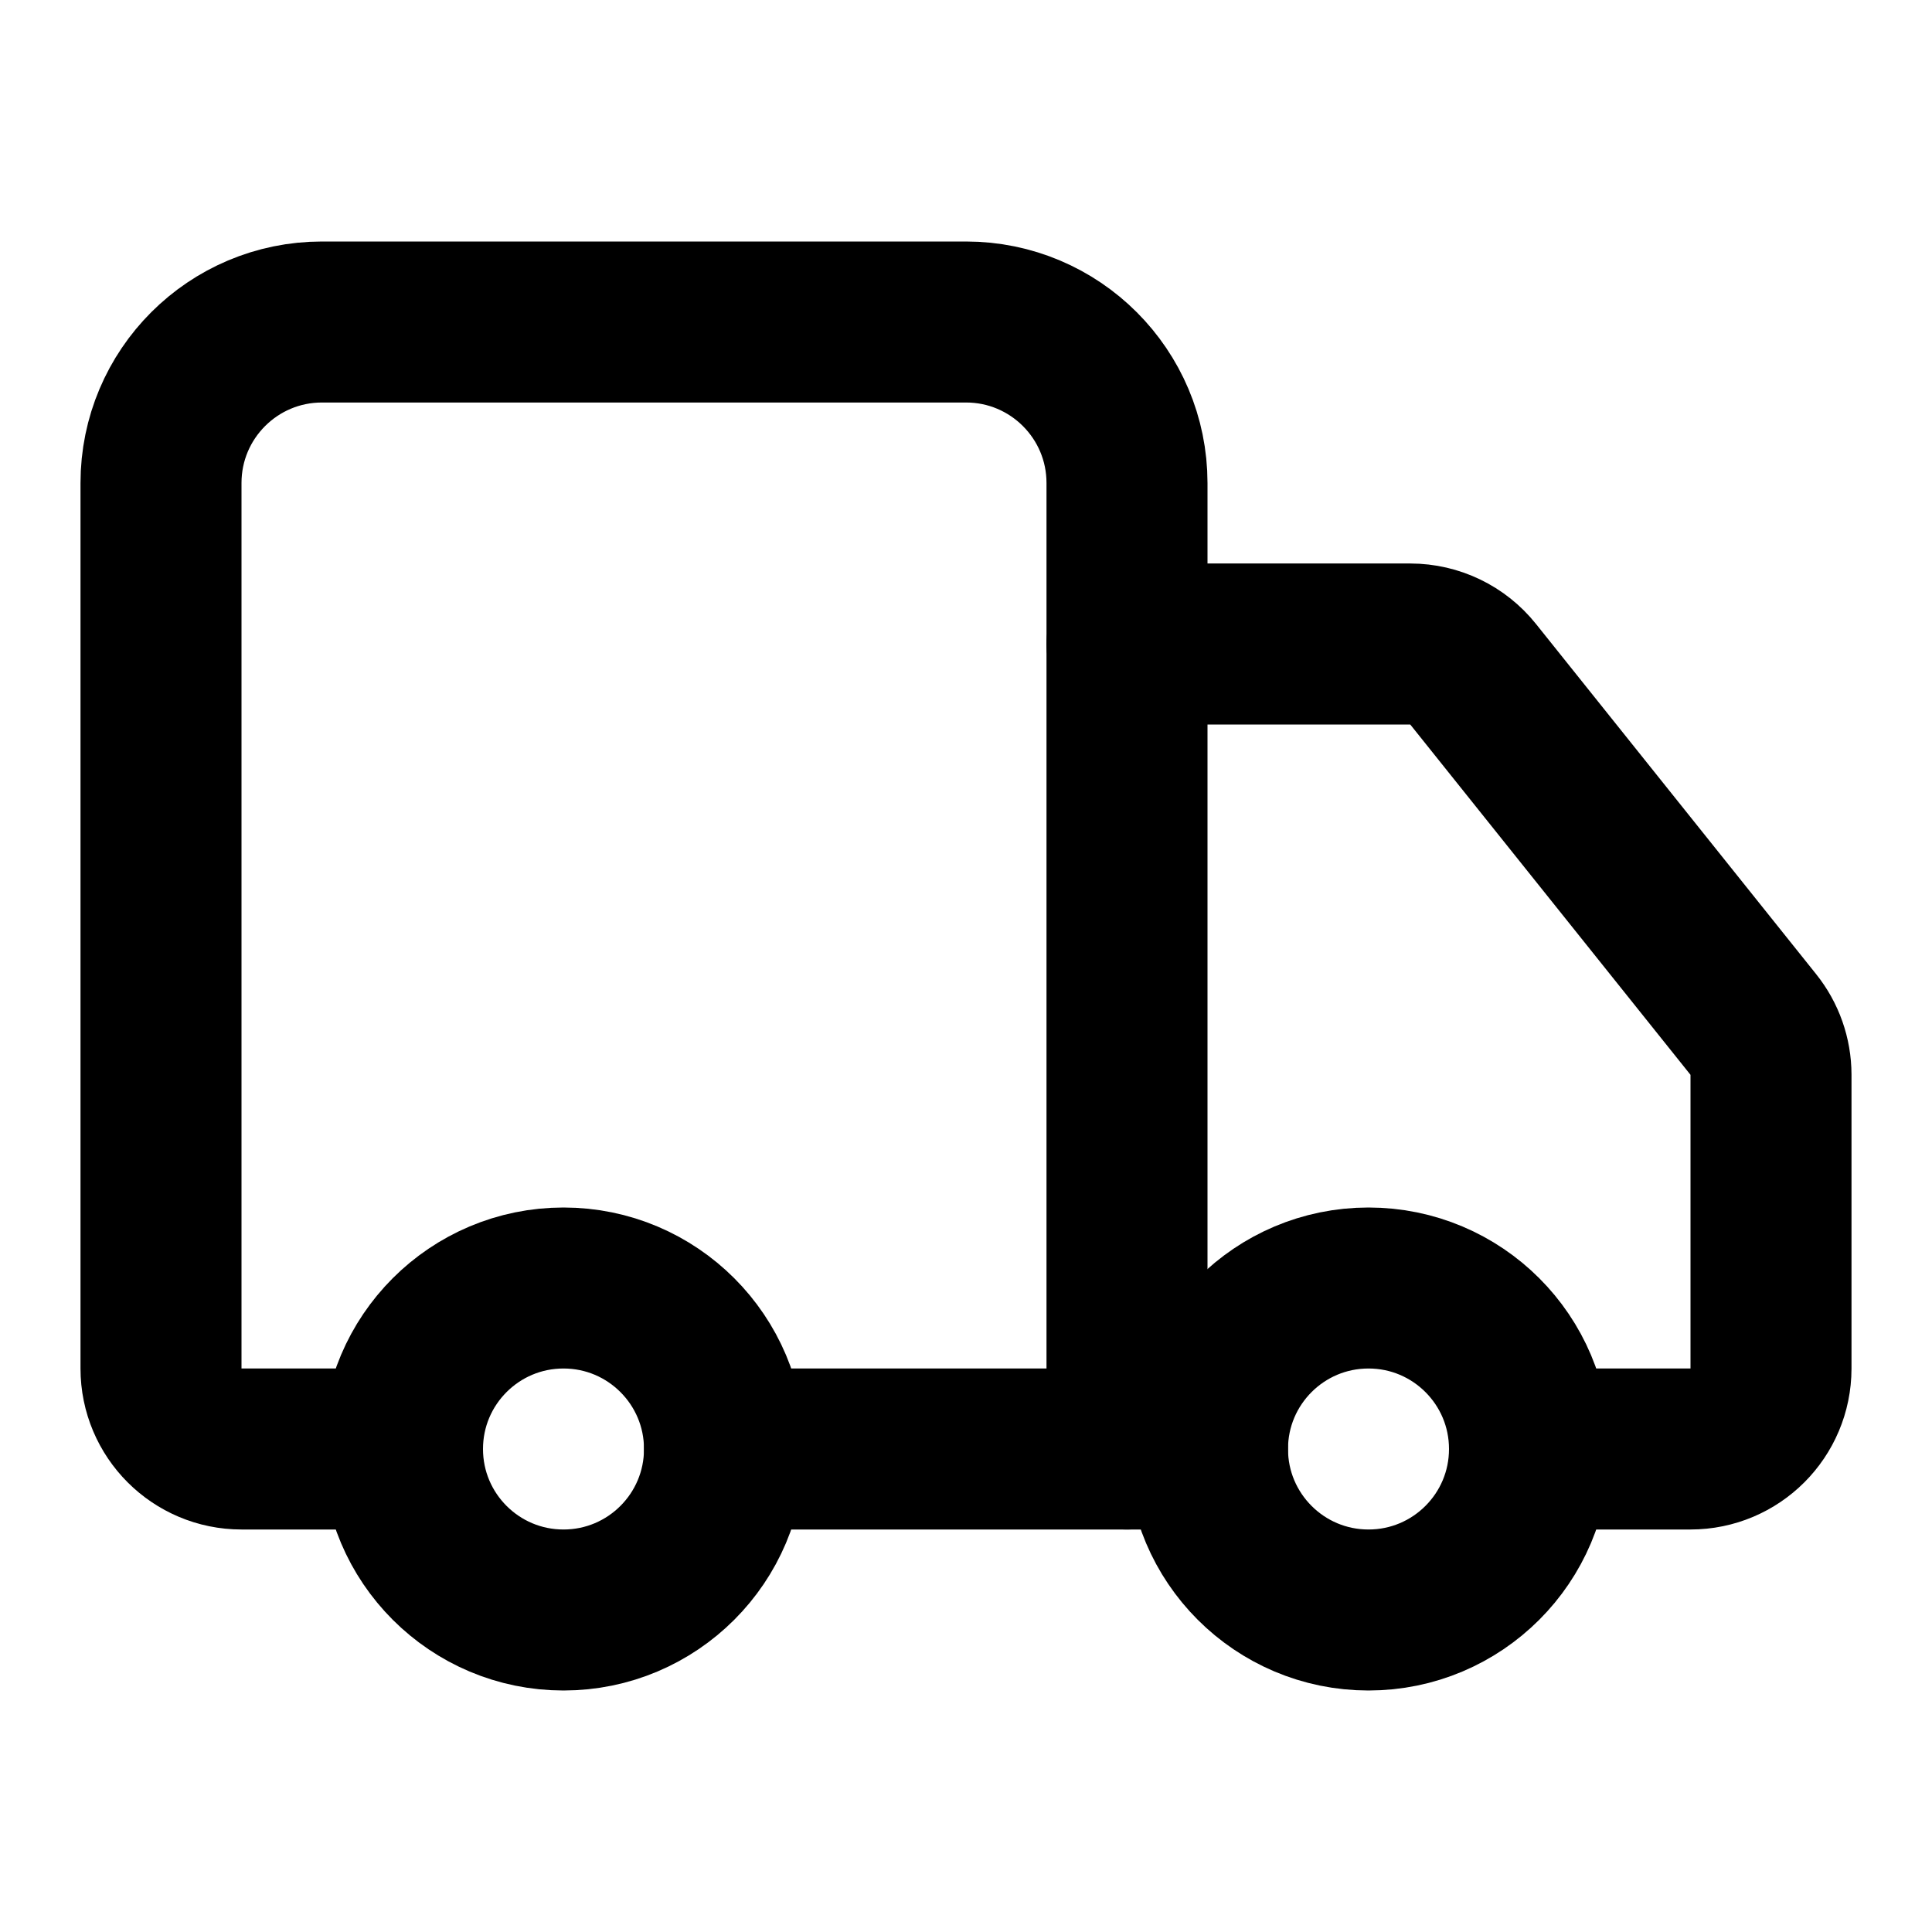
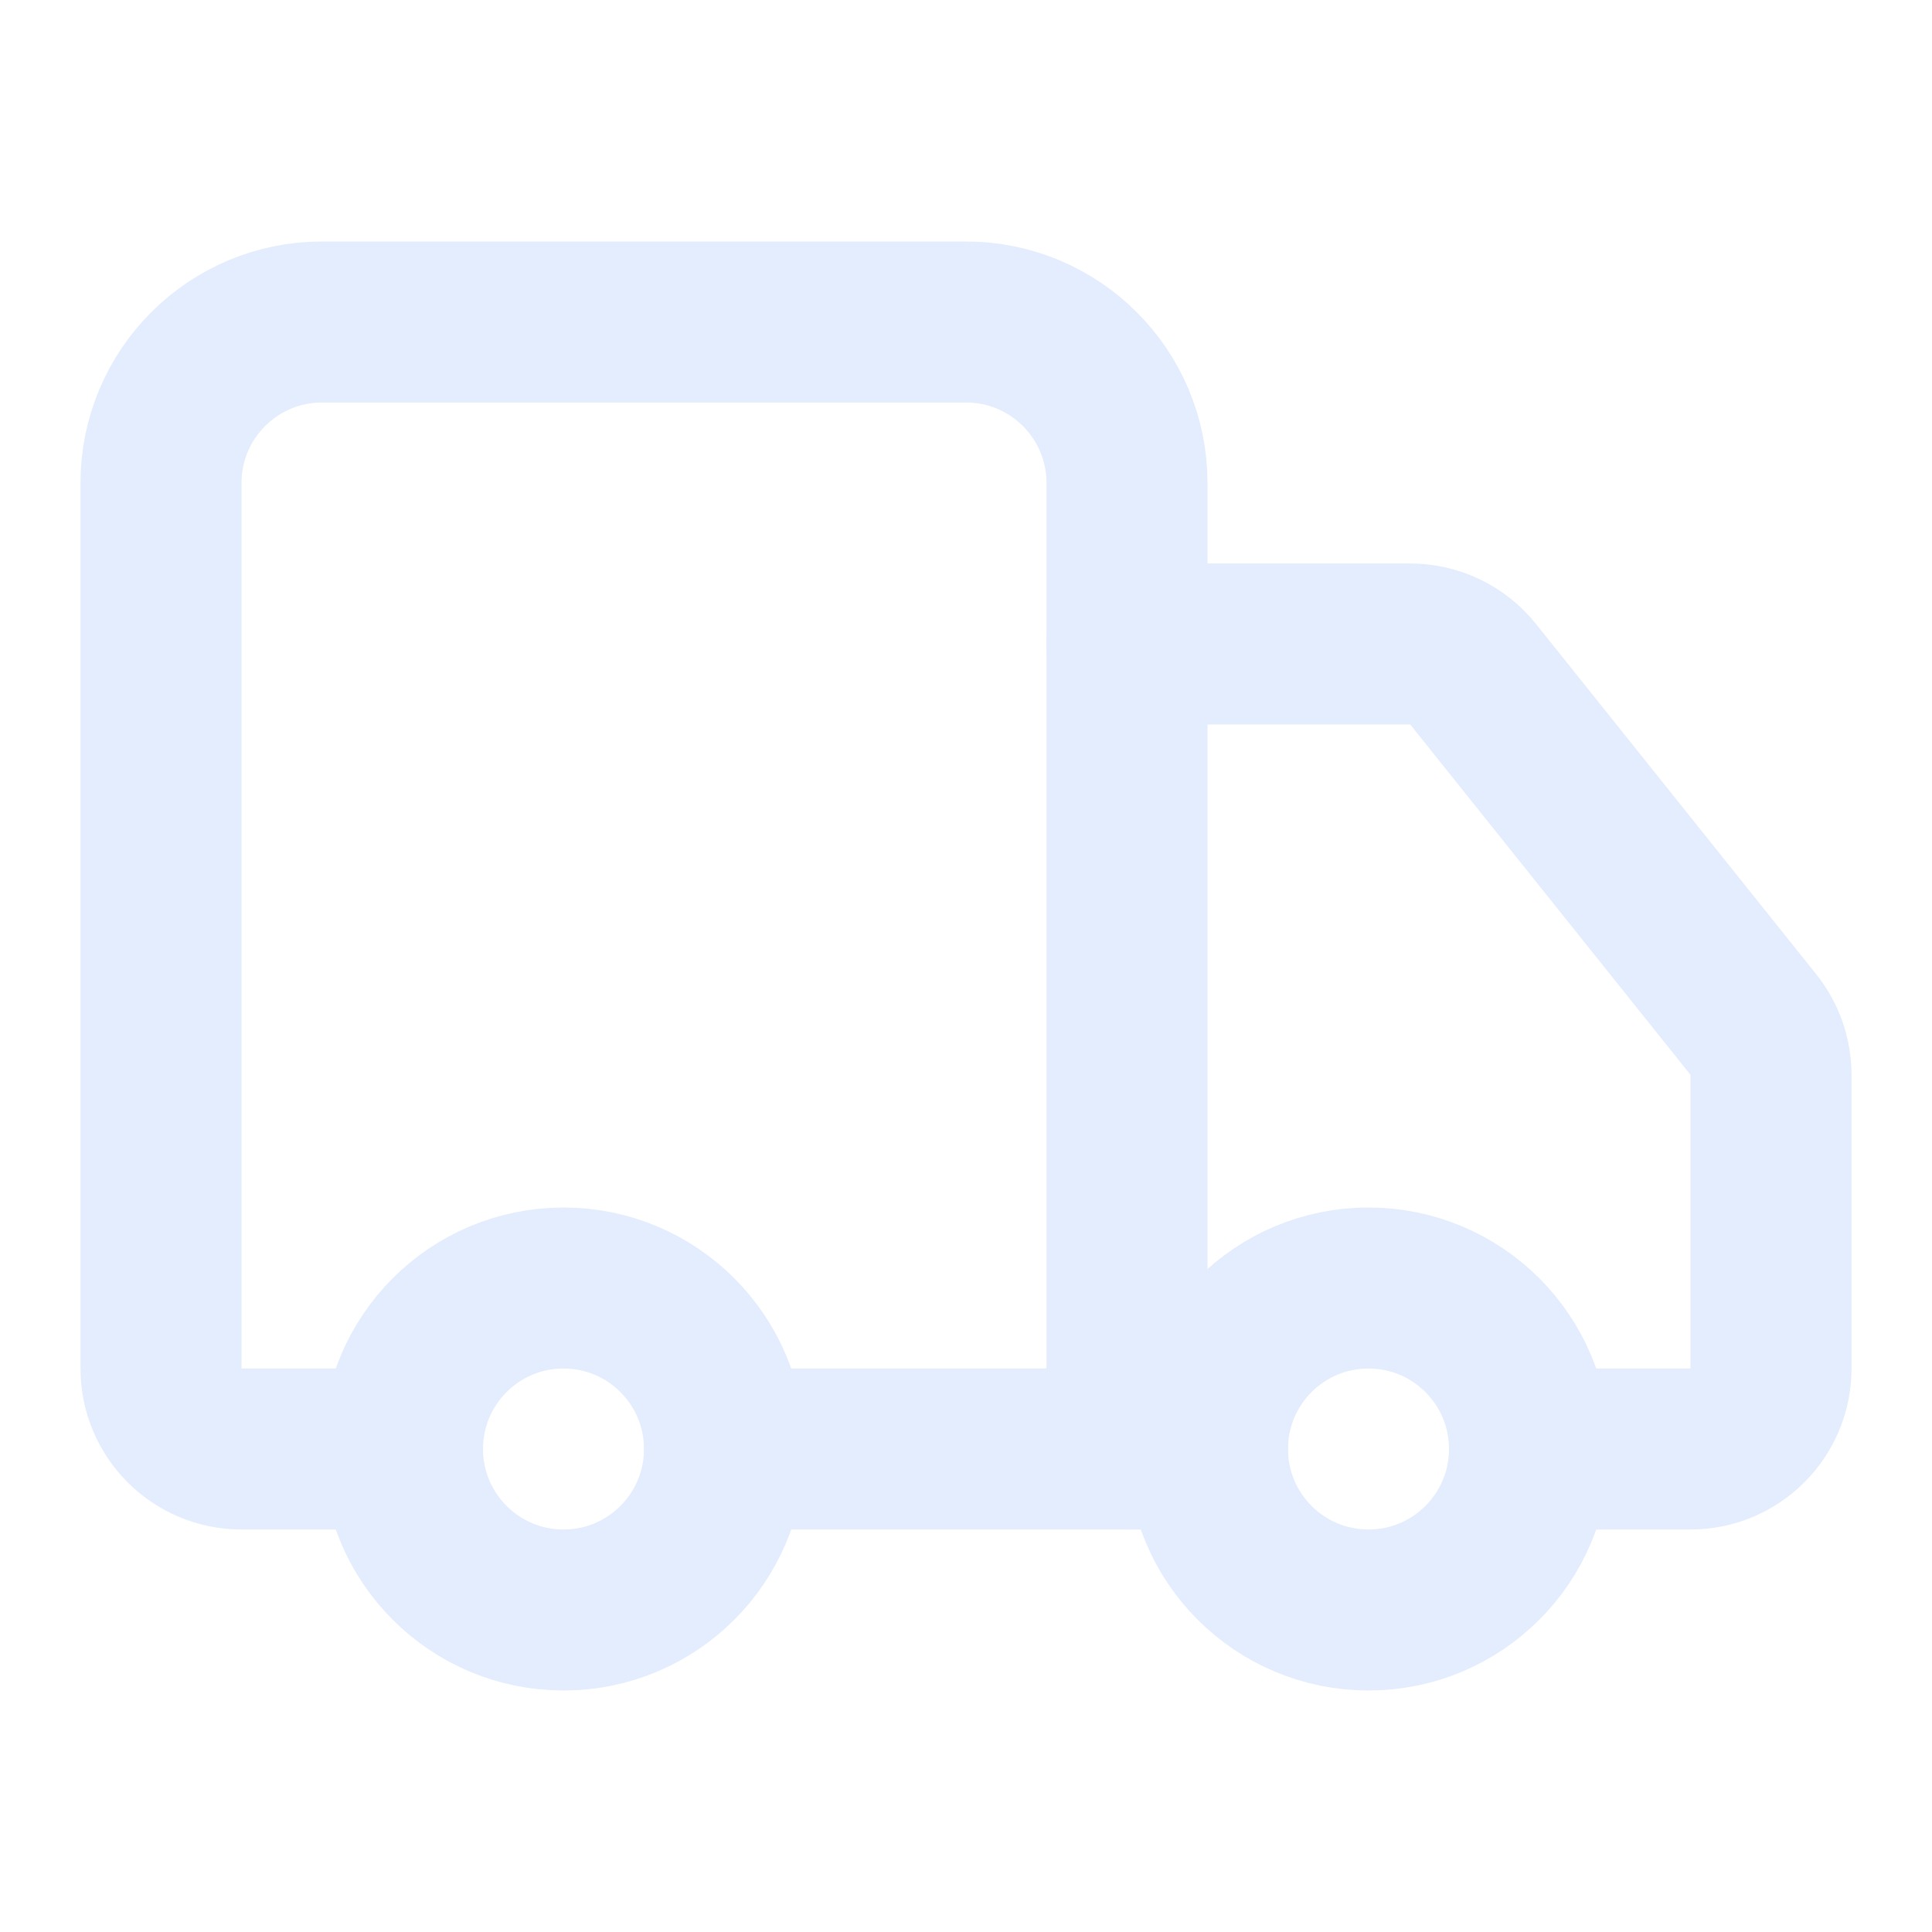
- <svg xmlns="http://www.w3.org/2000/svg" width="24" height="24" viewBox="0 0 24 24" fill="none" stroke="currentColor" stroke-width="2" stroke-linecap="round" stroke-linejoin="round" class="lucide lucide-truck-icon lucide-truck">
+ <svg xmlns="http://www.w3.org/2000/svg" width="24" height="24" viewBox="0 0 24 24" fill="none" stroke="#E3EDFE" stroke-width="2" stroke-linecap="round" stroke-linejoin="round" class="lucide lucide-truck-icon lucide-truck">
  <path d="M14 18V6a2 2 0 0 0-2-2H4a2 2 0 0 0-2 2v11a1 1 0 0 0 1 1h2" />
  <path d="M15 18H9" />
  <path d="M19 18h2a1 1 0 0 0 1-1v-3.65a1 1 0 0 0-.22-.624l-3.48-4.35A1 1 0 0 0 17.52 8H14" />
  <circle cx="17" cy="18" r="2" />
  <circle cx="7" cy="18" r="2" />
</svg>
